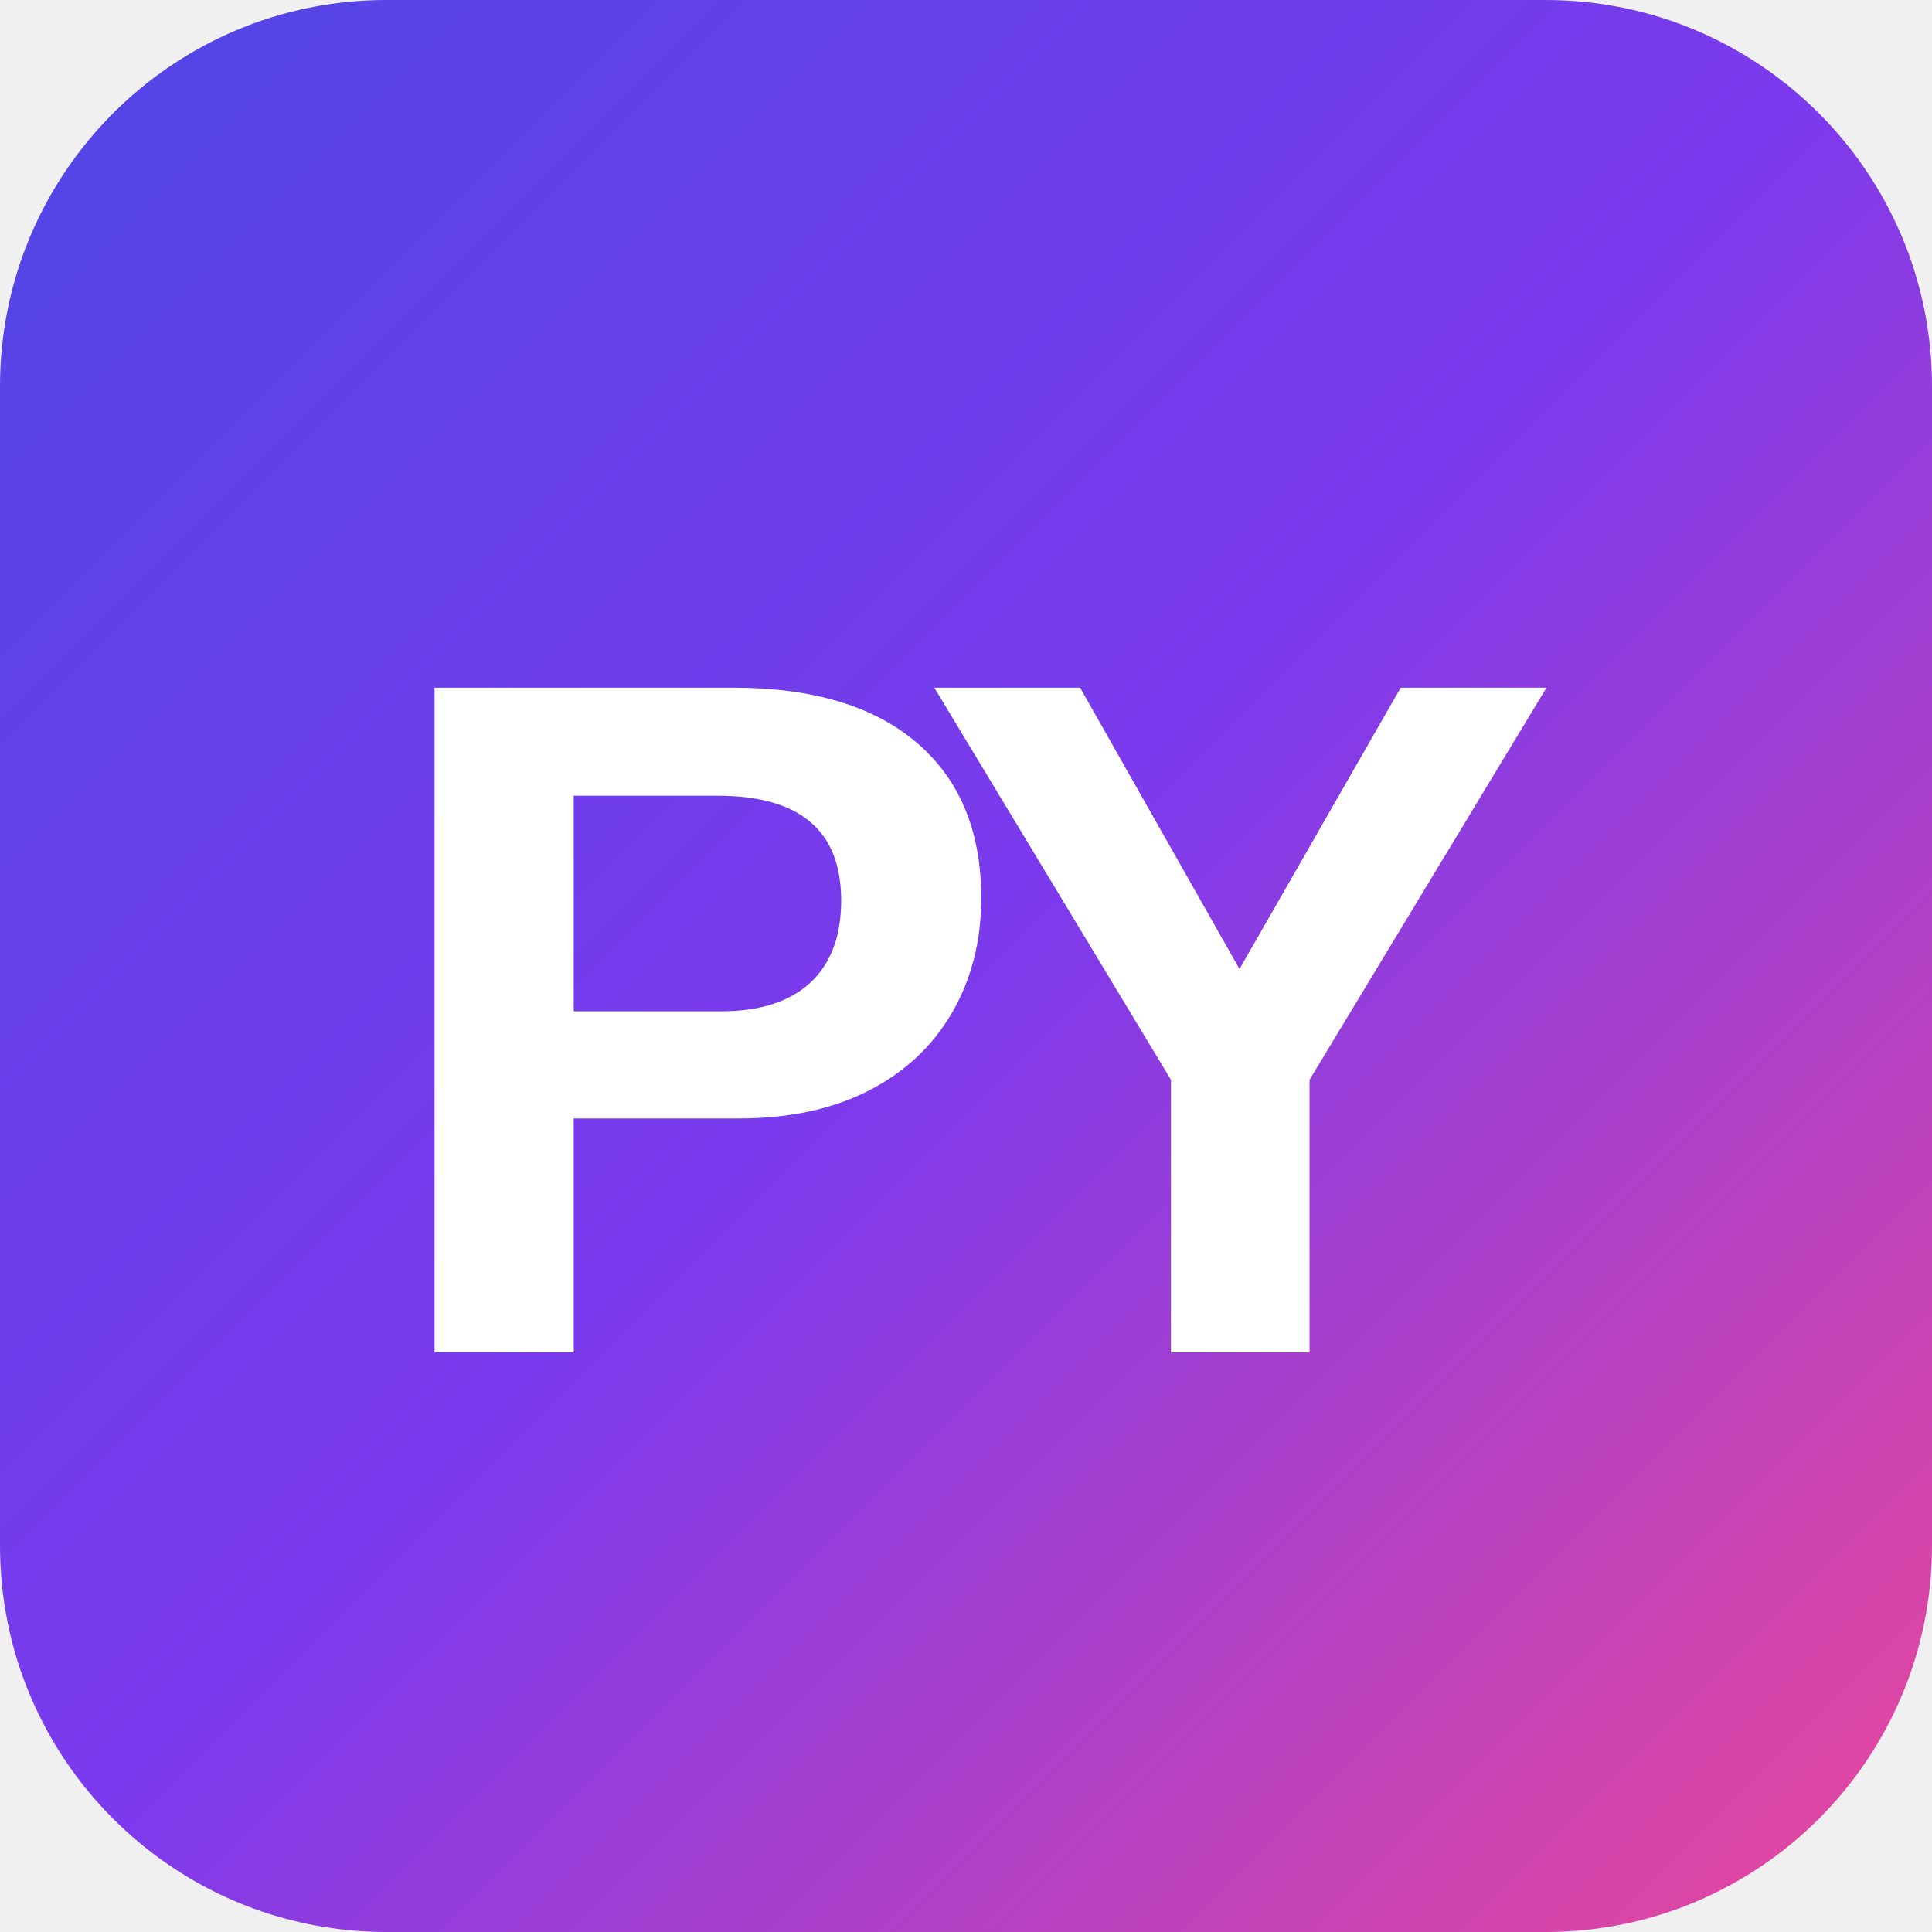
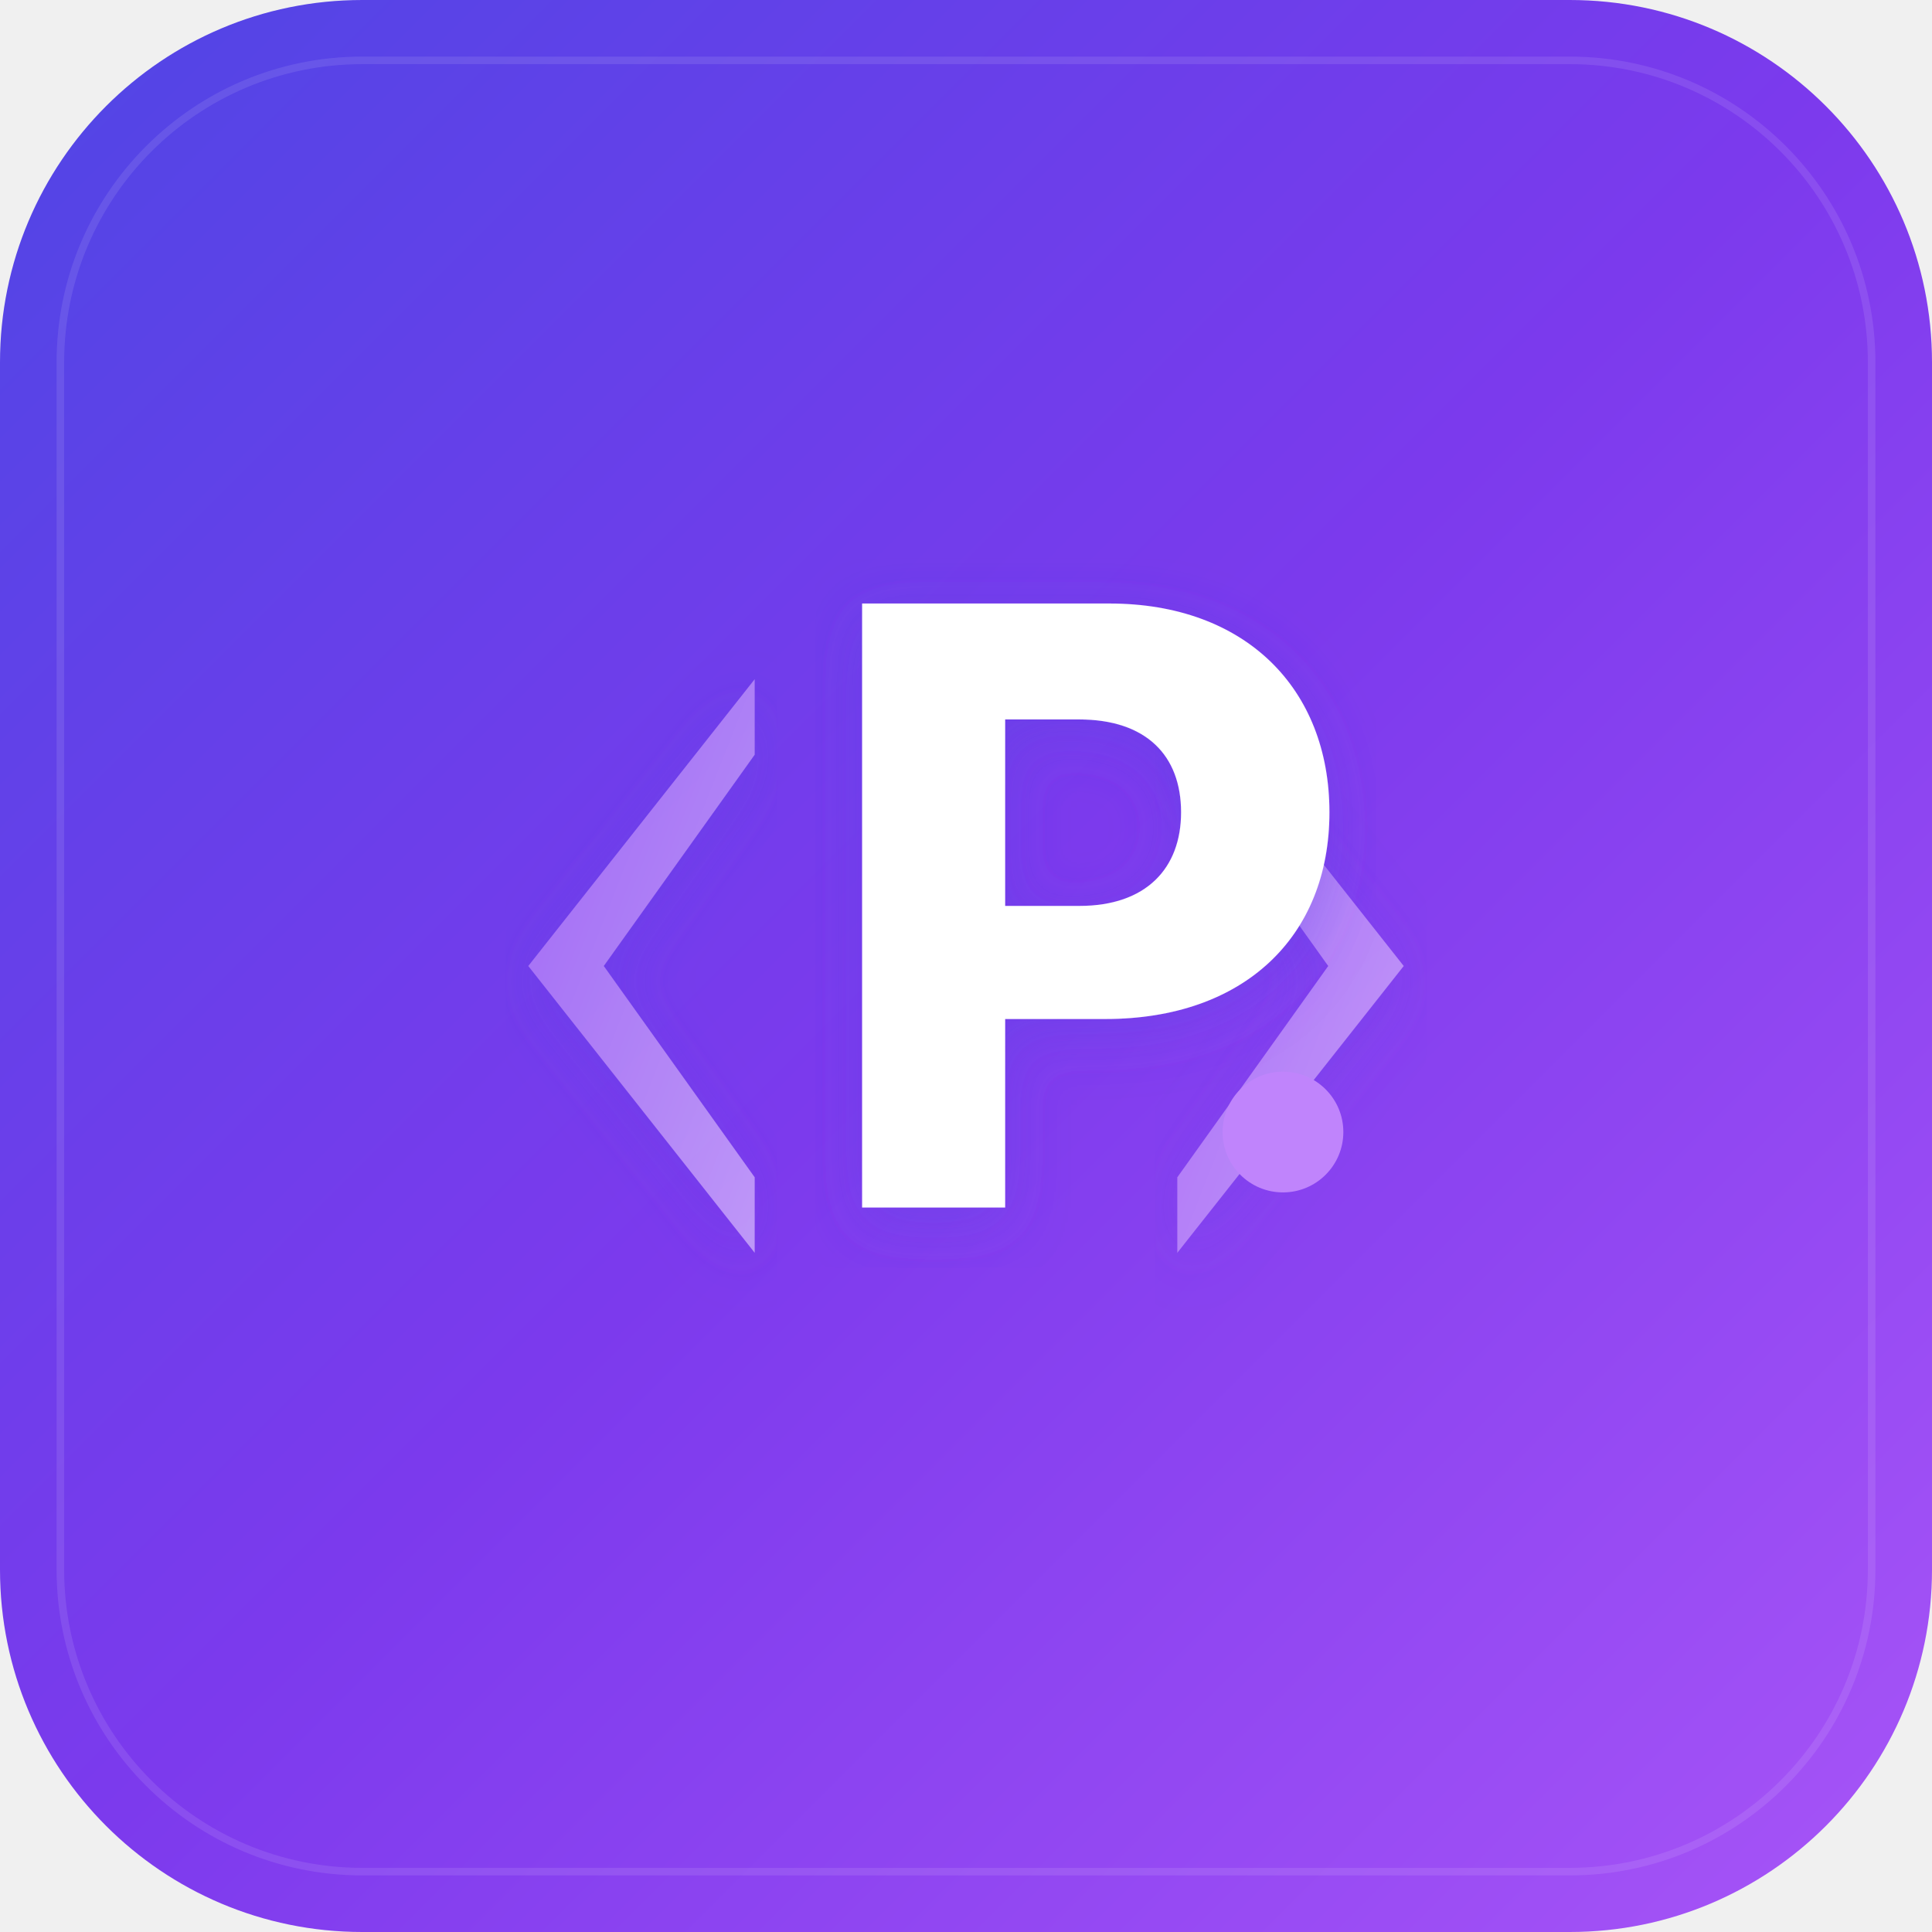
- <svg xmlns="http://www.w3.org/2000/svg" viewBox="0 0 100 100">
+ <svg xmlns="http://www.w3.org/2000/svg" viewBox="0 0 512 512">
  <defs>
-     <linearGradient id="grad" x1="0%" y1="0%" x2="100%" y2="100%">
+     <linearGradient id="bg" x1="0%" y1="0%" x2="100%" y2="100%">
      <stop offset="0%" style="stop-color:#4f46e5;stop-opacity:1" />
      <stop offset="50%" style="stop-color:#7c3aed;stop-opacity:1" />
-       <stop offset="100%" style="stop-color:#ec4899;stop-opacity:1" />
+       <stop offset="100%" style="stop-color:#a855f7;stop-opacity:1" />
    </linearGradient>
+     <linearGradient id="accent" x1="0%" y1="0%" x2="100%" y2="100%">
+       <stop offset="0%" style="stop-color:#c084fc;stop-opacity:1" />
+       <stop offset="100%" style="stop-color:#e9d5ff;stop-opacity:1" />
+     </linearGradient>
+     <filter id="shadow">
+       <feDropShadow dx="0" dy="4" stdDeviation="8" flood-color="#4f46e5" flood-opacity="0.3" />
+     </filter>
  </defs>
-   <rect width="100" height="100" rx="20" fill="url(#grad)" />
-   <text x="50" y="70" font-family="Arial, sans-serif" font-size="50" font-weight="900" fill="white" text-anchor="middle" letter-spacing="-5">PY</text>
+   <rect width="512" height="512" rx="96" fill="url(#bg)" />
+   <rect x="16" y="16" width="480" height="480" rx="80" fill="none" stroke="rgba(255,255,255,0.1)" stroke-width="2" />
+   <path d="M140 256 L200 180 L200 200 L160 256 L200 312 L200 332 Z" fill="url(#accent)" opacity="0.6" filter="url(#shadow)" />
+   <path d="M372 256 L312 180 L312 200 L352 256 L312 312 L312 332 Z" fill="url(#accent)" opacity="0.6" filter="url(#shadow)" />
+   <text x="216" y="320" font-family="system-ui, -apple-system, 'Segoe UI', sans-serif" font-size="220" font-weight="800" fill="white" filter="url(#shadow)" letter-spacing="-8">P</text>
+   <circle cx="340" cy="300" r="16" fill="#c084fc" />
</svg>
